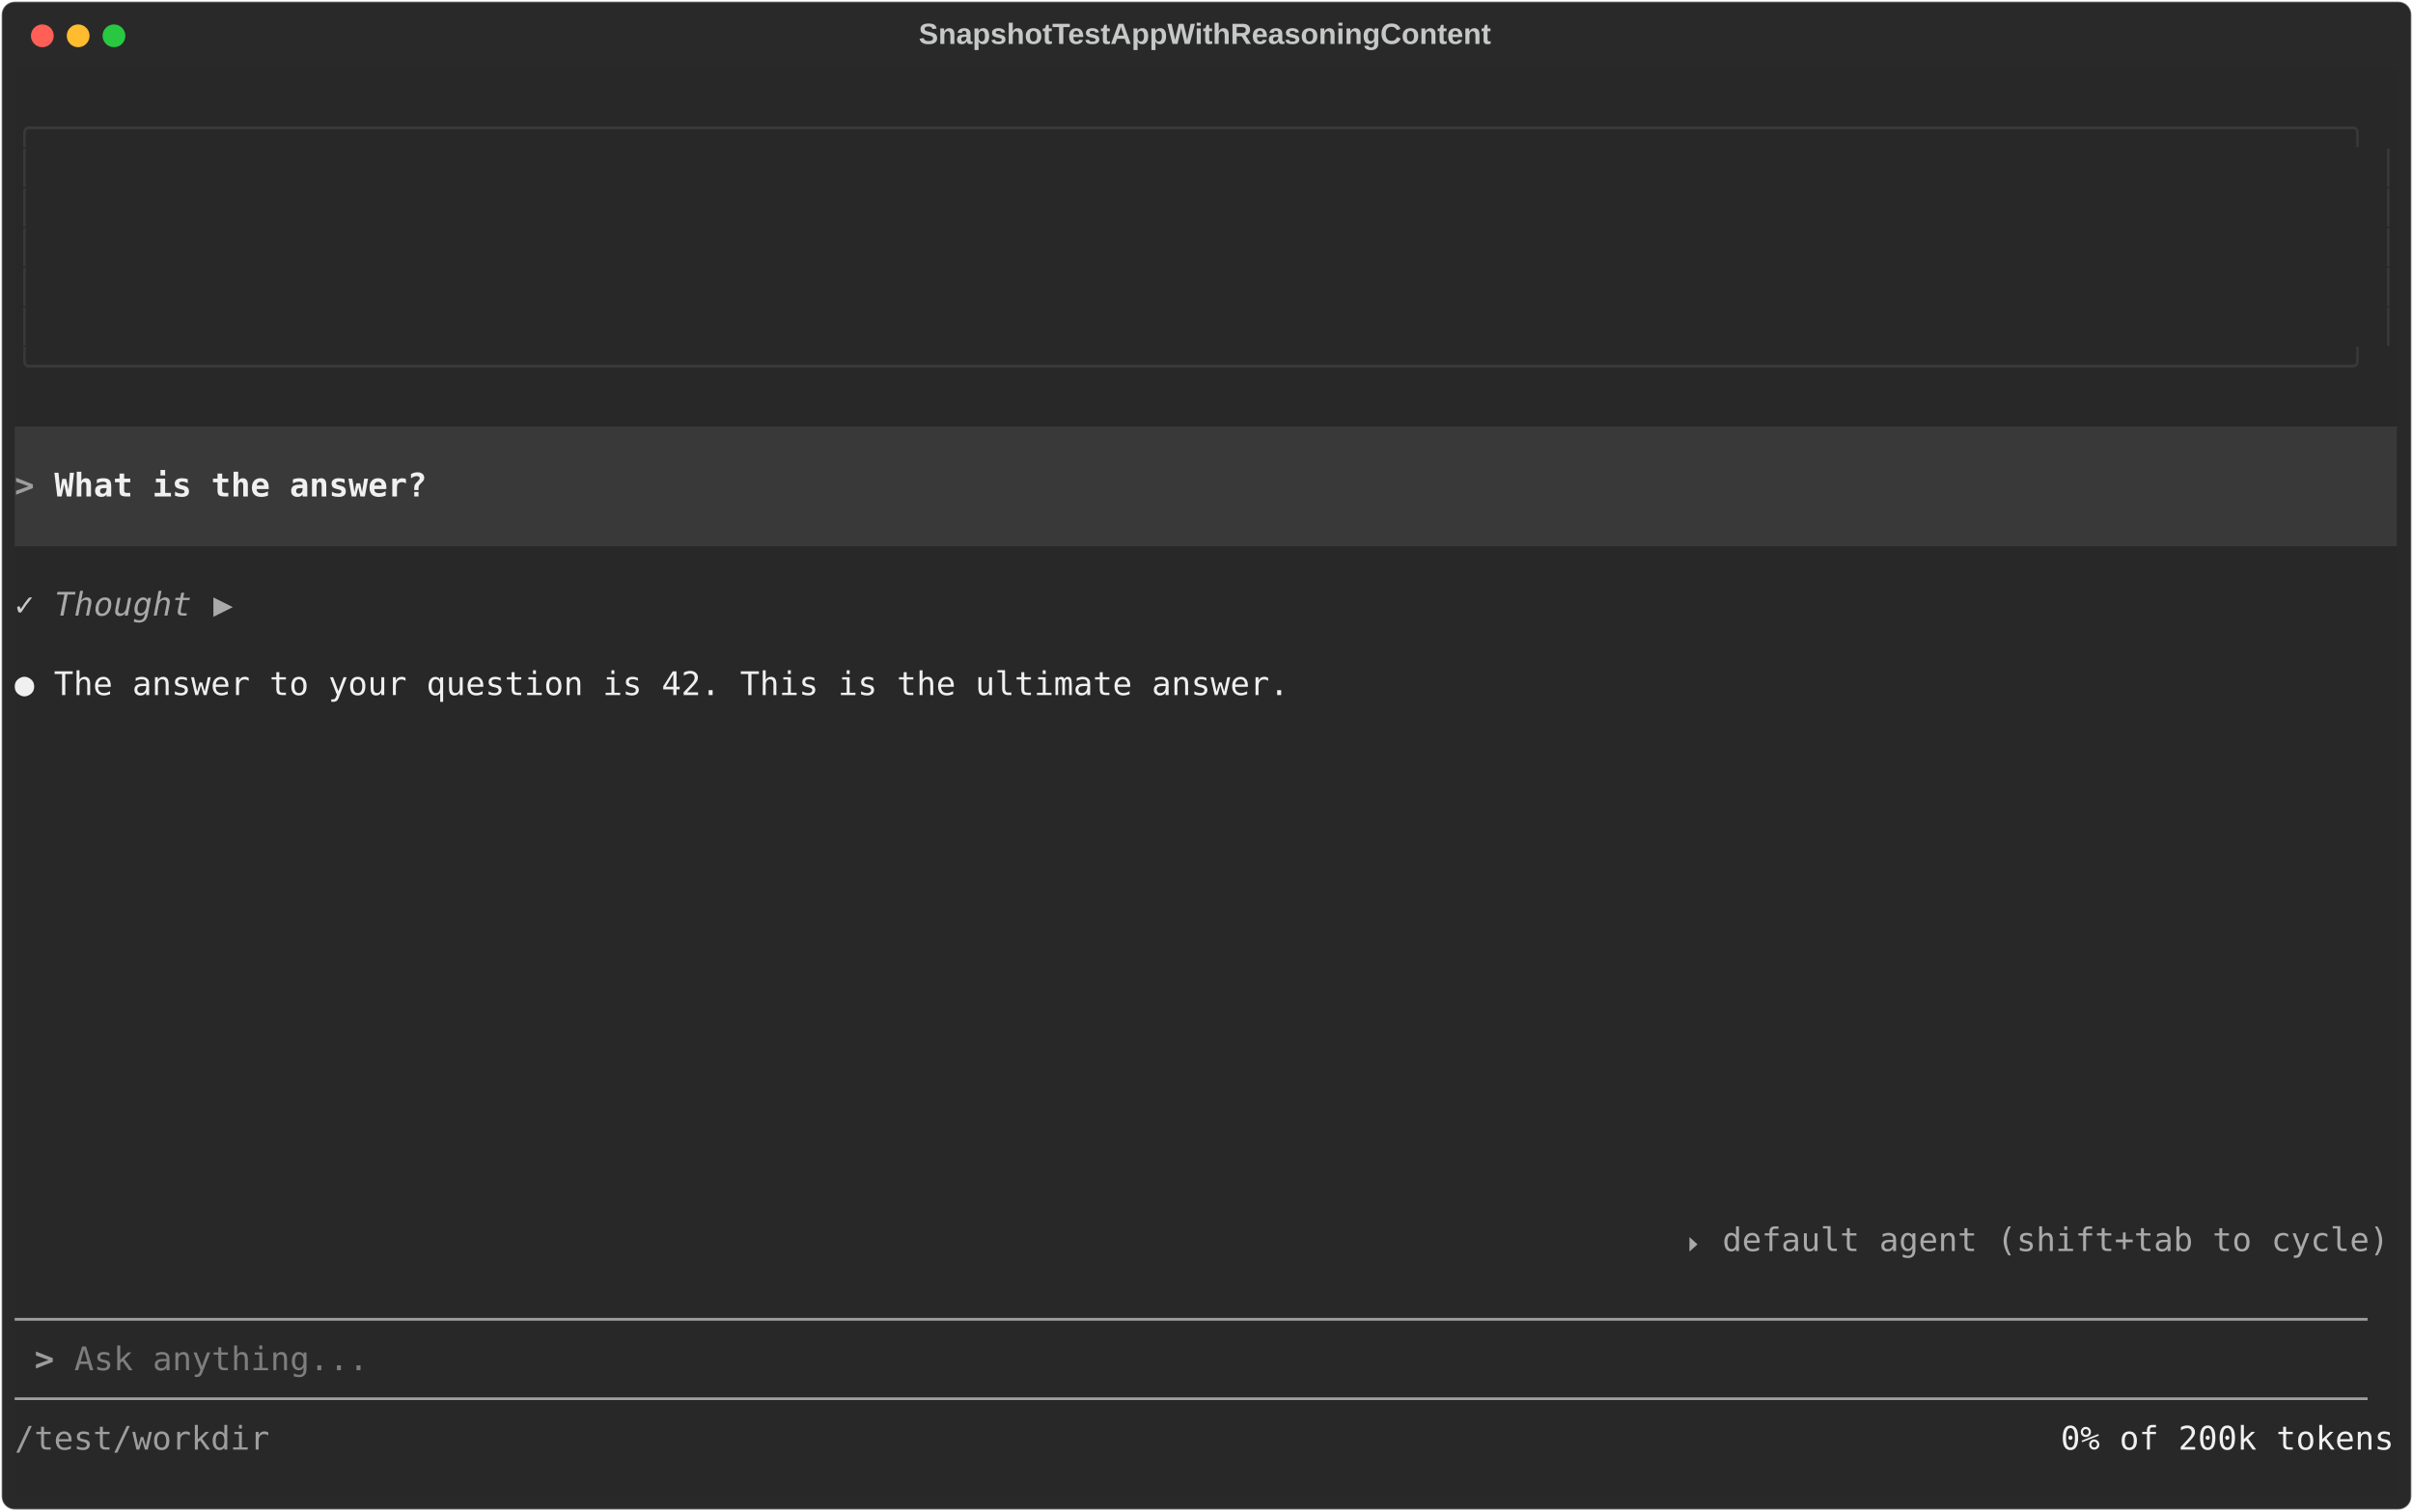
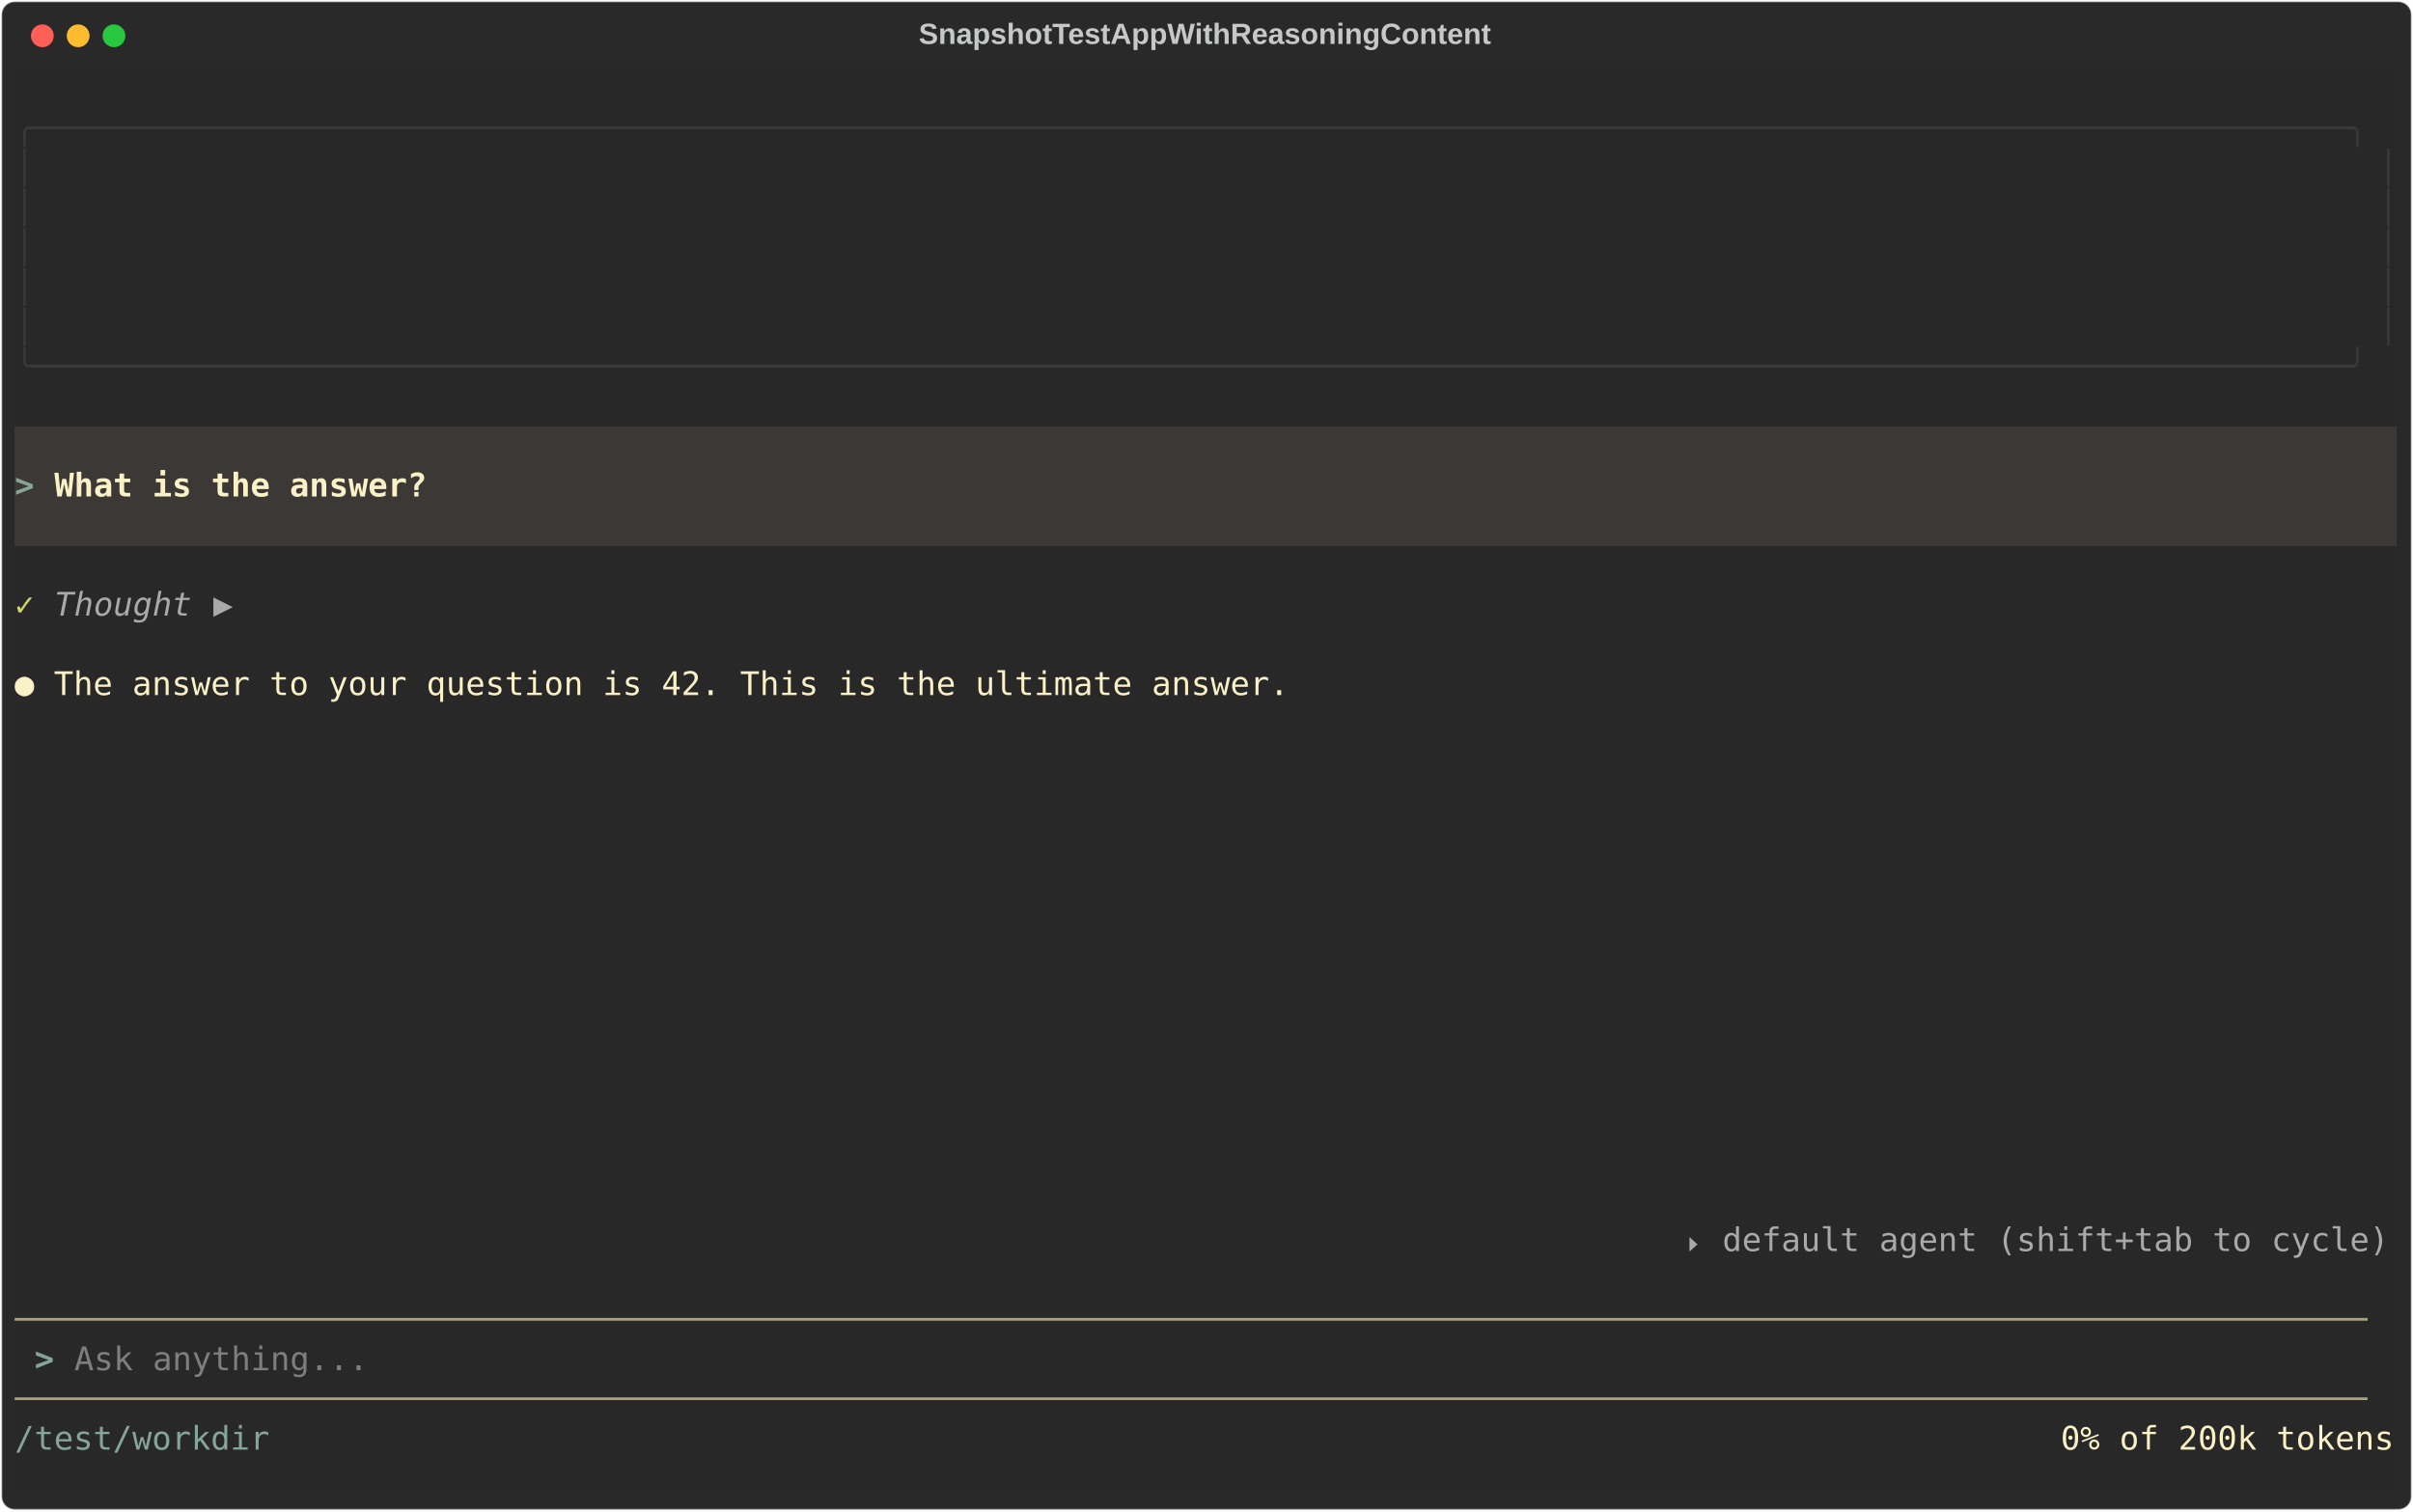
<svg xmlns="http://www.w3.org/2000/svg" class="rich-terminal" viewBox="0 0 1482 928.4">
  <style>

    @font-face {
        font-family: "Fira Code";
        src: local("FiraCode-Regular"),
                url("https://cdnjs.cloudflare.com/ajax/libs/firacode/6.2.0/woff2/FiraCode-Regular.woff2") format("woff2"),
                url("https://cdnjs.cloudflare.com/ajax/libs/firacode/6.2.0/woff/FiraCode-Regular.woff") format("woff");
        font-style: normal;
        font-weight: 400;
    }
    @font-face {
        font-family: "Fira Code";
        src: local("FiraCode-Bold"),
                url("https://cdnjs.cloudflare.com/ajax/libs/firacode/6.2.0/woff2/FiraCode-Bold.woff2") format("woff2"),
                url("https://cdnjs.cloudflare.com/ajax/libs/firacode/6.2.0/woff/FiraCode-Bold.woff") format("woff");
        font-style: bold;
        font-weight: 700;
    }

    .terminal-matrix {
        font-family: Fira Code, monospace;
        font-size: 20px;
        line-height: 24.4px;
        font-variant-east-asian: full-width;
    }

    .terminal-title {
        font-size: 18px;
        font-weight: bold;
        font-family: arial;
    }

    .terminal-r1 { fill: #c5c8c6 }
- .terminal-r2 { fill: #393939 }
- .terminal-r3 { fill: #f0f0f0 }
- .terminal-r4 { fill: #9d9d9d;font-weight: bold }
- .terminal-r5 { fill: #f0f0f0;font-weight: bold }
- .terminal-r6 { fill: #cacaca }
+ .terminal-r2 { fill: #3c3836 }
+ .terminal-r3 { fill: #fbf1c7 }
+ .terminal-r4 { fill: #85a598;font-weight: bold }
+ .terminal-r5 { fill: #fbf1c7;font-weight: bold }
+ .terminal-r6 { fill: #d0d26f }
.terminal-r7 { fill: #a9a9a9;font-style: italic; }
.terminal-r8 { fill: #a9a9a9 }
- .terminal-r9 { fill: #9f9f9f }
+ .terminal-r9 { fill: #a6a087 }
.terminal-r10 { fill: #7e7e7e }
- .terminal-r11 { fill: #9d9d9d }
+ .terminal-r11 { fill: #85a598 }
    </style>
  <defs>
    <clipPath id="terminal-clip-terminal">
      <rect x="0" y="0" width="1463.0" height="877.4" />
    </clipPath>
    <clipPath id="terminal-line-0">
      <rect x="0" y="1.5" width="1464" height="24.65" />
    </clipPath>
    <clipPath id="terminal-line-1">
      <rect x="0" y="25.9" width="1464" height="24.65" />
    </clipPath>
    <clipPath id="terminal-line-2">
      <rect x="0" y="50.3" width="1464" height="24.65" />
    </clipPath>
    <clipPath id="terminal-line-3">
      <rect x="0" y="74.7" width="1464" height="24.65" />
    </clipPath>
    <clipPath id="terminal-line-4">
      <rect x="0" y="99.1" width="1464" height="24.65" />
    </clipPath>
    <clipPath id="terminal-line-5">
      <rect x="0" y="123.5" width="1464" height="24.65" />
    </clipPath>
    <clipPath id="terminal-line-6">
      <rect x="0" y="147.9" width="1464" height="24.65" />
    </clipPath>
    <clipPath id="terminal-line-7">
      <rect x="0" y="172.3" width="1464" height="24.65" />
    </clipPath>
    <clipPath id="terminal-line-8">
      <rect x="0" y="196.7" width="1464" height="24.65" />
    </clipPath>
    <clipPath id="terminal-line-9">
      <rect x="0" y="221.1" width="1464" height="24.65" />
    </clipPath>
    <clipPath id="terminal-line-10">
      <rect x="0" y="245.5" width="1464" height="24.65" />
    </clipPath>
    <clipPath id="terminal-line-11">
      <rect x="0" y="269.9" width="1464" height="24.65" />
    </clipPath>
    <clipPath id="terminal-line-12">
      <rect x="0" y="294.3" width="1464" height="24.65" />
    </clipPath>
    <clipPath id="terminal-line-13">
      <rect x="0" y="318.7" width="1464" height="24.65" />
    </clipPath>
    <clipPath id="terminal-line-14">
      <rect x="0" y="343.1" width="1464" height="24.65" />
    </clipPath>
    <clipPath id="terminal-line-15">
      <rect x="0" y="367.5" width="1464" height="24.65" />
    </clipPath>
    <clipPath id="terminal-line-16">
      <rect x="0" y="391.9" width="1464" height="24.65" />
    </clipPath>
    <clipPath id="terminal-line-17">
      <rect x="0" y="416.3" width="1464" height="24.65" />
    </clipPath>
    <clipPath id="terminal-line-18">
      <rect x="0" y="440.7" width="1464" height="24.65" />
    </clipPath>
    <clipPath id="terminal-line-19">
      <rect x="0" y="465.1" width="1464" height="24.65" />
    </clipPath>
    <clipPath id="terminal-line-20">
      <rect x="0" y="489.5" width="1464" height="24.65" />
    </clipPath>
    <clipPath id="terminal-line-21">
      <rect x="0" y="513.9" width="1464" height="24.65" />
    </clipPath>
    <clipPath id="terminal-line-22">
      <rect x="0" y="538.3" width="1464" height="24.65" />
    </clipPath>
    <clipPath id="terminal-line-23">
      <rect x="0" y="562.7" width="1464" height="24.65" />
    </clipPath>
    <clipPath id="terminal-line-24">
      <rect x="0" y="587.1" width="1464" height="24.65" />
    </clipPath>
    <clipPath id="terminal-line-25">
      <rect x="0" y="611.5" width="1464" height="24.65" />
    </clipPath>
    <clipPath id="terminal-line-26">
      <rect x="0" y="635.9" width="1464" height="24.65" />
    </clipPath>
    <clipPath id="terminal-line-27">
      <rect x="0" y="660.3" width="1464" height="24.65" />
    </clipPath>
    <clipPath id="terminal-line-28">
      <rect x="0" y="684.7" width="1464" height="24.65" />
    </clipPath>
    <clipPath id="terminal-line-29">
      <rect x="0" y="709.1" width="1464" height="24.65" />
    </clipPath>
    <clipPath id="terminal-line-30">
      <rect x="0" y="733.5" width="1464" height="24.65" />
    </clipPath>
    <clipPath id="terminal-line-31">
      <rect x="0" y="757.9" width="1464" height="24.65" />
    </clipPath>
    <clipPath id="terminal-line-32">
      <rect x="0" y="782.3" width="1464" height="24.65" />
    </clipPath>
    <clipPath id="terminal-line-33">
      <rect x="0" y="806.7" width="1464" height="24.65" />
    </clipPath>
    <clipPath id="terminal-line-34">
      <rect x="0" y="831.1" width="1464" height="24.65" />
    </clipPath>
  </defs>
  <rect fill="#292929" stroke="rgba(255,255,255,0.35)" stroke-width="1" x="1" y="1" width="1480" height="926.4" rx="8" />
  <text class="terminal-title" fill="#c5c8c6" text-anchor="middle" x="740" y="27">SnapshotTestAppWithReasoningContent</text>
  <g transform="translate(26,22)">
    <circle cx="0" cy="0" r="7" fill="#ff5f57" />
    <circle cx="22" cy="0" r="7" fill="#febc2e" />
    <circle cx="44" cy="0" r="7" fill="#28c840" />
  </g>
  <g transform="translate(9, 41)" clip-path="url(#terminal-clip-terminal)">
    <rect fill="#282828" x="0" y="1.5" width="1464" height="24.65" shape-rendering="crispEdges" />
    <rect fill="#282828" x="0" y="25.9" width="1464" height="24.65" shape-rendering="crispEdges" />
    <rect fill="#282828" x="0" y="50.3" width="12.2" height="24.65" shape-rendering="crispEdges" />
    <rect fill="#282828" x="12.2" y="50.3" width="1439.6" height="24.65" shape-rendering="crispEdges" />
    <rect fill="#282828" x="1451.8" y="50.3" width="12.2" height="24.65" shape-rendering="crispEdges" />
    <rect fill="#282828" x="0" y="74.7" width="12.2" height="24.65" shape-rendering="crispEdges" />
    <rect fill="#282828" x="12.2" y="74.7" width="1439.6" height="24.65" shape-rendering="crispEdges" />
    <rect fill="#282828" x="1451.8" y="74.7" width="12.2" height="24.65" shape-rendering="crispEdges" />
    <rect fill="#282828" x="0" y="99.1" width="12.2" height="24.65" shape-rendering="crispEdges" />
    <rect fill="#282828" x="12.2" y="99.1" width="707.6" height="24.65" shape-rendering="crispEdges" />
    <rect fill="#282828" x="719.8" y="99.1" width="12.2" height="24.65" shape-rendering="crispEdges" />
    <rect fill="#282828" x="732" y="99.1" width="719.8" height="24.65" shape-rendering="crispEdges" />
    <rect fill="#282828" x="1451.8" y="99.1" width="12.2" height="24.65" shape-rendering="crispEdges" />
    <rect fill="#282828" x="0" y="123.5" width="12.2" height="24.65" shape-rendering="crispEdges" />
    <rect fill="#282828" x="12.2" y="123.5" width="1439.6" height="24.65" shape-rendering="crispEdges" />
    <rect fill="#282828" x="1451.8" y="123.5" width="12.2" height="24.65" shape-rendering="crispEdges" />
    <rect fill="#282828" x="0" y="147.9" width="12.2" height="24.65" shape-rendering="crispEdges" />
    <rect fill="#282828" x="12.2" y="147.9" width="1439.6" height="24.65" shape-rendering="crispEdges" />
    <rect fill="#282828" x="1451.8" y="147.9" width="12.2" height="24.65" shape-rendering="crispEdges" />
    <rect fill="#282828" x="0" y="172.3" width="1464" height="24.65" shape-rendering="crispEdges" />
    <rect fill="#282828" x="0" y="196.7" width="1464" height="24.65" shape-rendering="crispEdges" />
-     <rect fill="#393939" x="0" y="221.1" width="1464" height="24.65" shape-rendering="crispEdges" />
-     <rect fill="#393939" x="0" y="245.5" width="24.4" height="24.65" shape-rendering="crispEdges" />
-     <rect fill="#393939" x="24.4" y="245.5" width="231.8" height="24.65" shape-rendering="crispEdges" />
-     <rect fill="#393939" x="256.2" y="245.5" width="1207.8" height="24.65" shape-rendering="crispEdges" />
-     <rect fill="#393939" x="0" y="269.9" width="1464" height="24.65" shape-rendering="crispEdges" />
+     <rect fill="#3c3836" x="0" y="221.1" width="1464" height="24.65" shape-rendering="crispEdges" />
+     <rect fill="#3c3836" x="0" y="245.5" width="24.4" height="24.65" shape-rendering="crispEdges" />
+     <rect fill="#3c3836" x="24.4" y="245.5" width="231.8" height="24.65" shape-rendering="crispEdges" />
+     <rect fill="#3c3836" x="256.2" y="245.5" width="1207.8" height="24.65" shape-rendering="crispEdges" />
+     <rect fill="#3c3836" x="0" y="269.9" width="1464" height="24.65" shape-rendering="crispEdges" />
    <rect fill="#282828" x="0" y="294.3" width="1464" height="24.65" shape-rendering="crispEdges" />
    <rect fill="#282828" x="0" y="318.7" width="12.2" height="24.65" shape-rendering="crispEdges" />
    <rect fill="#282828" x="12.2" y="318.7" width="12.2" height="24.65" shape-rendering="crispEdges" />
    <rect fill="#282828" x="24.4" y="318.7" width="85.4" height="24.65" shape-rendering="crispEdges" />
    <rect fill="#282828" x="109.8" y="318.7" width="12.2" height="24.65" shape-rendering="crispEdges" />
    <rect fill="#282828" x="122" y="318.7" width="12.2" height="24.65" shape-rendering="crispEdges" />
    <rect fill="#282828" x="134.2" y="318.7" width="1329.8" height="24.65" shape-rendering="crispEdges" />
    <rect fill="#282828" x="0" y="343.1" width="1464" height="24.65" shape-rendering="crispEdges" />
    <rect fill="#282828" x="0" y="367.5" width="793" height="24.65" shape-rendering="crispEdges" />
    <rect fill="#282828" x="793" y="367.5" width="671" height="24.65" shape-rendering="crispEdges" />
    <rect fill="#282828" x="0" y="391.9" width="1464" height="24.65" shape-rendering="crispEdges" />
    <rect fill="#282828" x="0" y="416.3" width="1464" height="24.65" shape-rendering="crispEdges" />
    <rect fill="#282828" x="0" y="440.7" width="1464" height="24.65" shape-rendering="crispEdges" />
    <rect fill="#282828" x="0" y="465.1" width="1464" height="24.65" shape-rendering="crispEdges" />
    <rect fill="#282828" x="0" y="489.5" width="1464" height="24.65" shape-rendering="crispEdges" />
    <rect fill="#282828" x="0" y="513.9" width="1464" height="24.65" shape-rendering="crispEdges" />
    <rect fill="#282828" x="0" y="538.3" width="1464" height="24.65" shape-rendering="crispEdges" />
    <rect fill="#282828" x="0" y="562.7" width="1464" height="24.65" shape-rendering="crispEdges" />
    <rect fill="#282828" x="0" y="587.1" width="1464" height="24.65" shape-rendering="crispEdges" />
    <rect fill="#282828" x="0" y="611.5" width="1464" height="24.65" shape-rendering="crispEdges" />
    <rect fill="#282828" x="0" y="635.9" width="1464" height="24.65" shape-rendering="crispEdges" />
    <rect fill="#282828" x="0" y="660.3" width="1464" height="24.65" shape-rendering="crispEdges" />
    <rect fill="#282828" x="0" y="684.7" width="1464" height="24.65" shape-rendering="crispEdges" />
    <rect fill="#282828" x="0" y="709.1" width="0" height="24.65" shape-rendering="crispEdges" />
    <rect fill="#282828" x="0" y="709.1" width="1024.8" height="24.65" shape-rendering="crispEdges" />
    <rect fill="#282828" x="1024.8" y="709.1" width="439.2" height="24.65" shape-rendering="crispEdges" />
    <rect fill="#282828" x="0" y="733.5" width="0" height="24.65" shape-rendering="crispEdges" />
    <rect fill="#282828" x="0" y="733.5" width="1464" height="24.65" shape-rendering="crispEdges" />
    <rect fill="#282828" x="0" y="757.9" width="1464" height="24.65" shape-rendering="crispEdges" />
    <rect fill="#282828" x="0" y="782.3" width="12.2" height="24.65" shape-rendering="crispEdges" />
    <rect fill="#282828" x="12.2" y="782.3" width="12.2" height="24.65" shape-rendering="crispEdges" />
    <rect fill="#282828" x="24.4" y="782.3" width="12.2" height="24.65" shape-rendering="crispEdges" />
    <rect fill="#282828" x="36.6" y="782.3" width="183" height="24.65" shape-rendering="crispEdges" />
    <rect fill="#282828" x="219.6" y="782.3" width="1244.4" height="24.65" shape-rendering="crispEdges" />
    <rect fill="#282828" x="0" y="806.7" width="1464" height="24.65" shape-rendering="crispEdges" />
    <rect fill="#282828" x="0" y="831.1" width="158.6" height="24.65" shape-rendering="crispEdges" />
    <rect fill="#282828" x="158.6" y="831.1" width="0" height="24.65" shape-rendering="crispEdges" />
    <rect fill="#282828" x="158.6" y="831.1" width="1098" height="24.65" shape-rendering="crispEdges" />
    <rect fill="#282828" x="1256.6" y="831.1" width="207.4" height="24.65" shape-rendering="crispEdges" />
    <rect fill="#282828" x="0" y="855.5" width="1464" height="24.65" shape-rendering="crispEdges" />
    <g class="terminal-matrix">
      <text class="terminal-r1" x="1464" y="20" textLength="12.2" clip-path="url(#terminal-line-0)">
</text>
      <text class="terminal-r2" x="0" y="44.4" textLength="1464" clip-path="url(#terminal-line-1)">╭──────────────────────────────────────────────────────────────────────────────────────────────────────────────────────╮</text>
      <text class="terminal-r1" x="1464" y="44.4" textLength="12.2" clip-path="url(#terminal-line-1)">
</text>
      <text class="terminal-r2" x="0" y="68.8" textLength="12.2" clip-path="url(#terminal-line-2)">│</text>
      <text class="terminal-r2" x="1451.8" y="68.8" textLength="12.2" clip-path="url(#terminal-line-2)">│</text>
      <text class="terminal-r1" x="1464" y="68.8" textLength="12.2" clip-path="url(#terminal-line-2)">
</text>
      <text class="terminal-r2" x="0" y="93.2" textLength="12.2" clip-path="url(#terminal-line-3)">│</text>
      <text class="terminal-r2" x="1451.8" y="93.2" textLength="12.2" clip-path="url(#terminal-line-3)">│</text>
      <text class="terminal-r1" x="1464" y="93.2" textLength="12.2" clip-path="url(#terminal-line-3)">
</text>
      <text class="terminal-r2" x="0" y="117.6" textLength="12.2" clip-path="url(#terminal-line-4)">│</text>
      <text class="terminal-r2" x="1451.8" y="117.6" textLength="12.2" clip-path="url(#terminal-line-4)">│</text>
      <text class="terminal-r1" x="1464" y="117.6" textLength="12.2" clip-path="url(#terminal-line-4)">
</text>
      <text class="terminal-r2" x="0" y="142" textLength="12.2" clip-path="url(#terminal-line-5)">│</text>
      <text class="terminal-r2" x="1451.8" y="142" textLength="12.2" clip-path="url(#terminal-line-5)">│</text>
      <text class="terminal-r1" x="1464" y="142" textLength="12.2" clip-path="url(#terminal-line-5)">
</text>
      <text class="terminal-r2" x="0" y="166.4" textLength="12.2" clip-path="url(#terminal-line-6)">│</text>
      <text class="terminal-r2" x="1451.8" y="166.4" textLength="12.2" clip-path="url(#terminal-line-6)">│</text>
      <text class="terminal-r1" x="1464" y="166.4" textLength="12.2" clip-path="url(#terminal-line-6)">
</text>
      <text class="terminal-r2" x="0" y="190.8" textLength="1464" clip-path="url(#terminal-line-7)">╰──────────────────────────────────────────────────────────────────────────────────────────────────────────────────────╯</text>
      <text class="terminal-r1" x="1464" y="190.8" textLength="12.2" clip-path="url(#terminal-line-7)">
</text>
      <text class="terminal-r1" x="1464" y="215.2" textLength="12.2" clip-path="url(#terminal-line-8)">
</text>
      <text class="terminal-r1" x="1464" y="239.6" textLength="12.2" clip-path="url(#terminal-line-9)">
</text>
      <text class="terminal-r4" x="0" y="264" textLength="24.4" clip-path="url(#terminal-line-10)">&gt; </text>
      <text class="terminal-r5" x="24.4" y="264" textLength="231.8" clip-path="url(#terminal-line-10)">What is the answer?</text>
      <text class="terminal-r1" x="1464" y="264" textLength="12.2" clip-path="url(#terminal-line-10)">
</text>
      <text class="terminal-r1" x="1464" y="288.4" textLength="12.2" clip-path="url(#terminal-line-11)">
</text>
      <text class="terminal-r1" x="1464" y="312.8" textLength="12.2" clip-path="url(#terminal-line-12)">
</text>
      <text class="terminal-r6" x="0" y="337.2" textLength="12.2" clip-path="url(#terminal-line-13)">✓</text>
      <text class="terminal-r7" x="24.4" y="337.2" textLength="85.4" clip-path="url(#terminal-line-13)">Thought</text>
      <text class="terminal-r7" x="122" y="337.2" textLength="12.2" clip-path="url(#terminal-line-13)">▶</text>
      <text class="terminal-r1" x="1464" y="337.2" textLength="12.2" clip-path="url(#terminal-line-13)">
</text>
      <text class="terminal-r1" x="1464" y="361.6" textLength="12.2" clip-path="url(#terminal-line-14)">
</text>
      <text class="terminal-r3" x="0" y="386" textLength="793" clip-path="url(#terminal-line-15)">● The answer to your question is 42. This is the ultimate answer.</text>
      <text class="terminal-r1" x="1464" y="386" textLength="12.2" clip-path="url(#terminal-line-15)">
</text>
      <text class="terminal-r1" x="1464" y="410.4" textLength="12.2" clip-path="url(#terminal-line-16)">
</text>
      <text class="terminal-r1" x="1464" y="434.8" textLength="12.2" clip-path="url(#terminal-line-17)">
</text>
      <text class="terminal-r1" x="1464" y="459.2" textLength="12.2" clip-path="url(#terminal-line-18)">
</text>
      <text class="terminal-r1" x="1464" y="483.6" textLength="12.2" clip-path="url(#terminal-line-19)">
</text>
      <text class="terminal-r1" x="1464" y="508" textLength="12.2" clip-path="url(#terminal-line-20)">
</text>
      <text class="terminal-r1" x="1464" y="532.4" textLength="12.2" clip-path="url(#terminal-line-21)">
</text>
      <text class="terminal-r1" x="1464" y="556.8" textLength="12.2" clip-path="url(#terminal-line-22)">
</text>
      <text class="terminal-r1" x="1464" y="581.2" textLength="12.2" clip-path="url(#terminal-line-23)">
</text>
      <text class="terminal-r1" x="1464" y="605.6" textLength="12.2" clip-path="url(#terminal-line-24)">
</text>
      <text class="terminal-r1" x="1464" y="630" textLength="12.2" clip-path="url(#terminal-line-25)">
</text>
      <text class="terminal-r1" x="1464" y="654.4" textLength="12.2" clip-path="url(#terminal-line-26)">
</text>
      <text class="terminal-r1" x="1464" y="678.8" textLength="12.2" clip-path="url(#terminal-line-27)">
</text>
      <text class="terminal-r1" x="1464" y="703.2" textLength="12.2" clip-path="url(#terminal-line-28)">
</text>
      <text class="terminal-r8" x="1024.8" y="727.6" textLength="439.2" clip-path="url(#terminal-line-29)">⏵ default agent (shift+tab to cycle)</text>
      <text class="terminal-r1" x="1464" y="727.6" textLength="12.2" clip-path="url(#terminal-line-29)">
</text>
      <text class="terminal-r1" x="1464" y="752" textLength="12.2" clip-path="url(#terminal-line-30)">
</text>
      <text class="terminal-r9" x="0" y="776.4" textLength="1464" clip-path="url(#terminal-line-31)">────────────────────────────────────────────────────────────────────────────────────────────────────────────────────────</text>
      <text class="terminal-r1" x="1464" y="776.4" textLength="12.2" clip-path="url(#terminal-line-31)">
</text>
      <text class="terminal-r4" x="12.2" y="800.8" textLength="12.2" clip-path="url(#terminal-line-32)">&gt;</text>
      <text class="terminal-r10" x="36.6" y="800.8" textLength="183" clip-path="url(#terminal-line-32)">Ask anything...</text>
      <text class="terminal-r1" x="1464" y="800.8" textLength="12.2" clip-path="url(#terminal-line-32)">
</text>
      <text class="terminal-r9" x="0" y="825.2" textLength="1464" clip-path="url(#terminal-line-33)">────────────────────────────────────────────────────────────────────────────────────────────────────────────────────────</text>
      <text class="terminal-r1" x="1464" y="825.2" textLength="12.2" clip-path="url(#terminal-line-33)">
</text>
      <text class="terminal-r11" x="0" y="849.6" textLength="158.6" clip-path="url(#terminal-line-34)">/test/workdir</text>
      <text class="terminal-r3" x="1256.6" y="849.6" textLength="207.4" clip-path="url(#terminal-line-34)">0% of 200k tokens</text>
      <text class="terminal-r1" x="1464" y="849.6" textLength="12.2" clip-path="url(#terminal-line-34)">
</text>
    </g>
  </g>
</svg>
